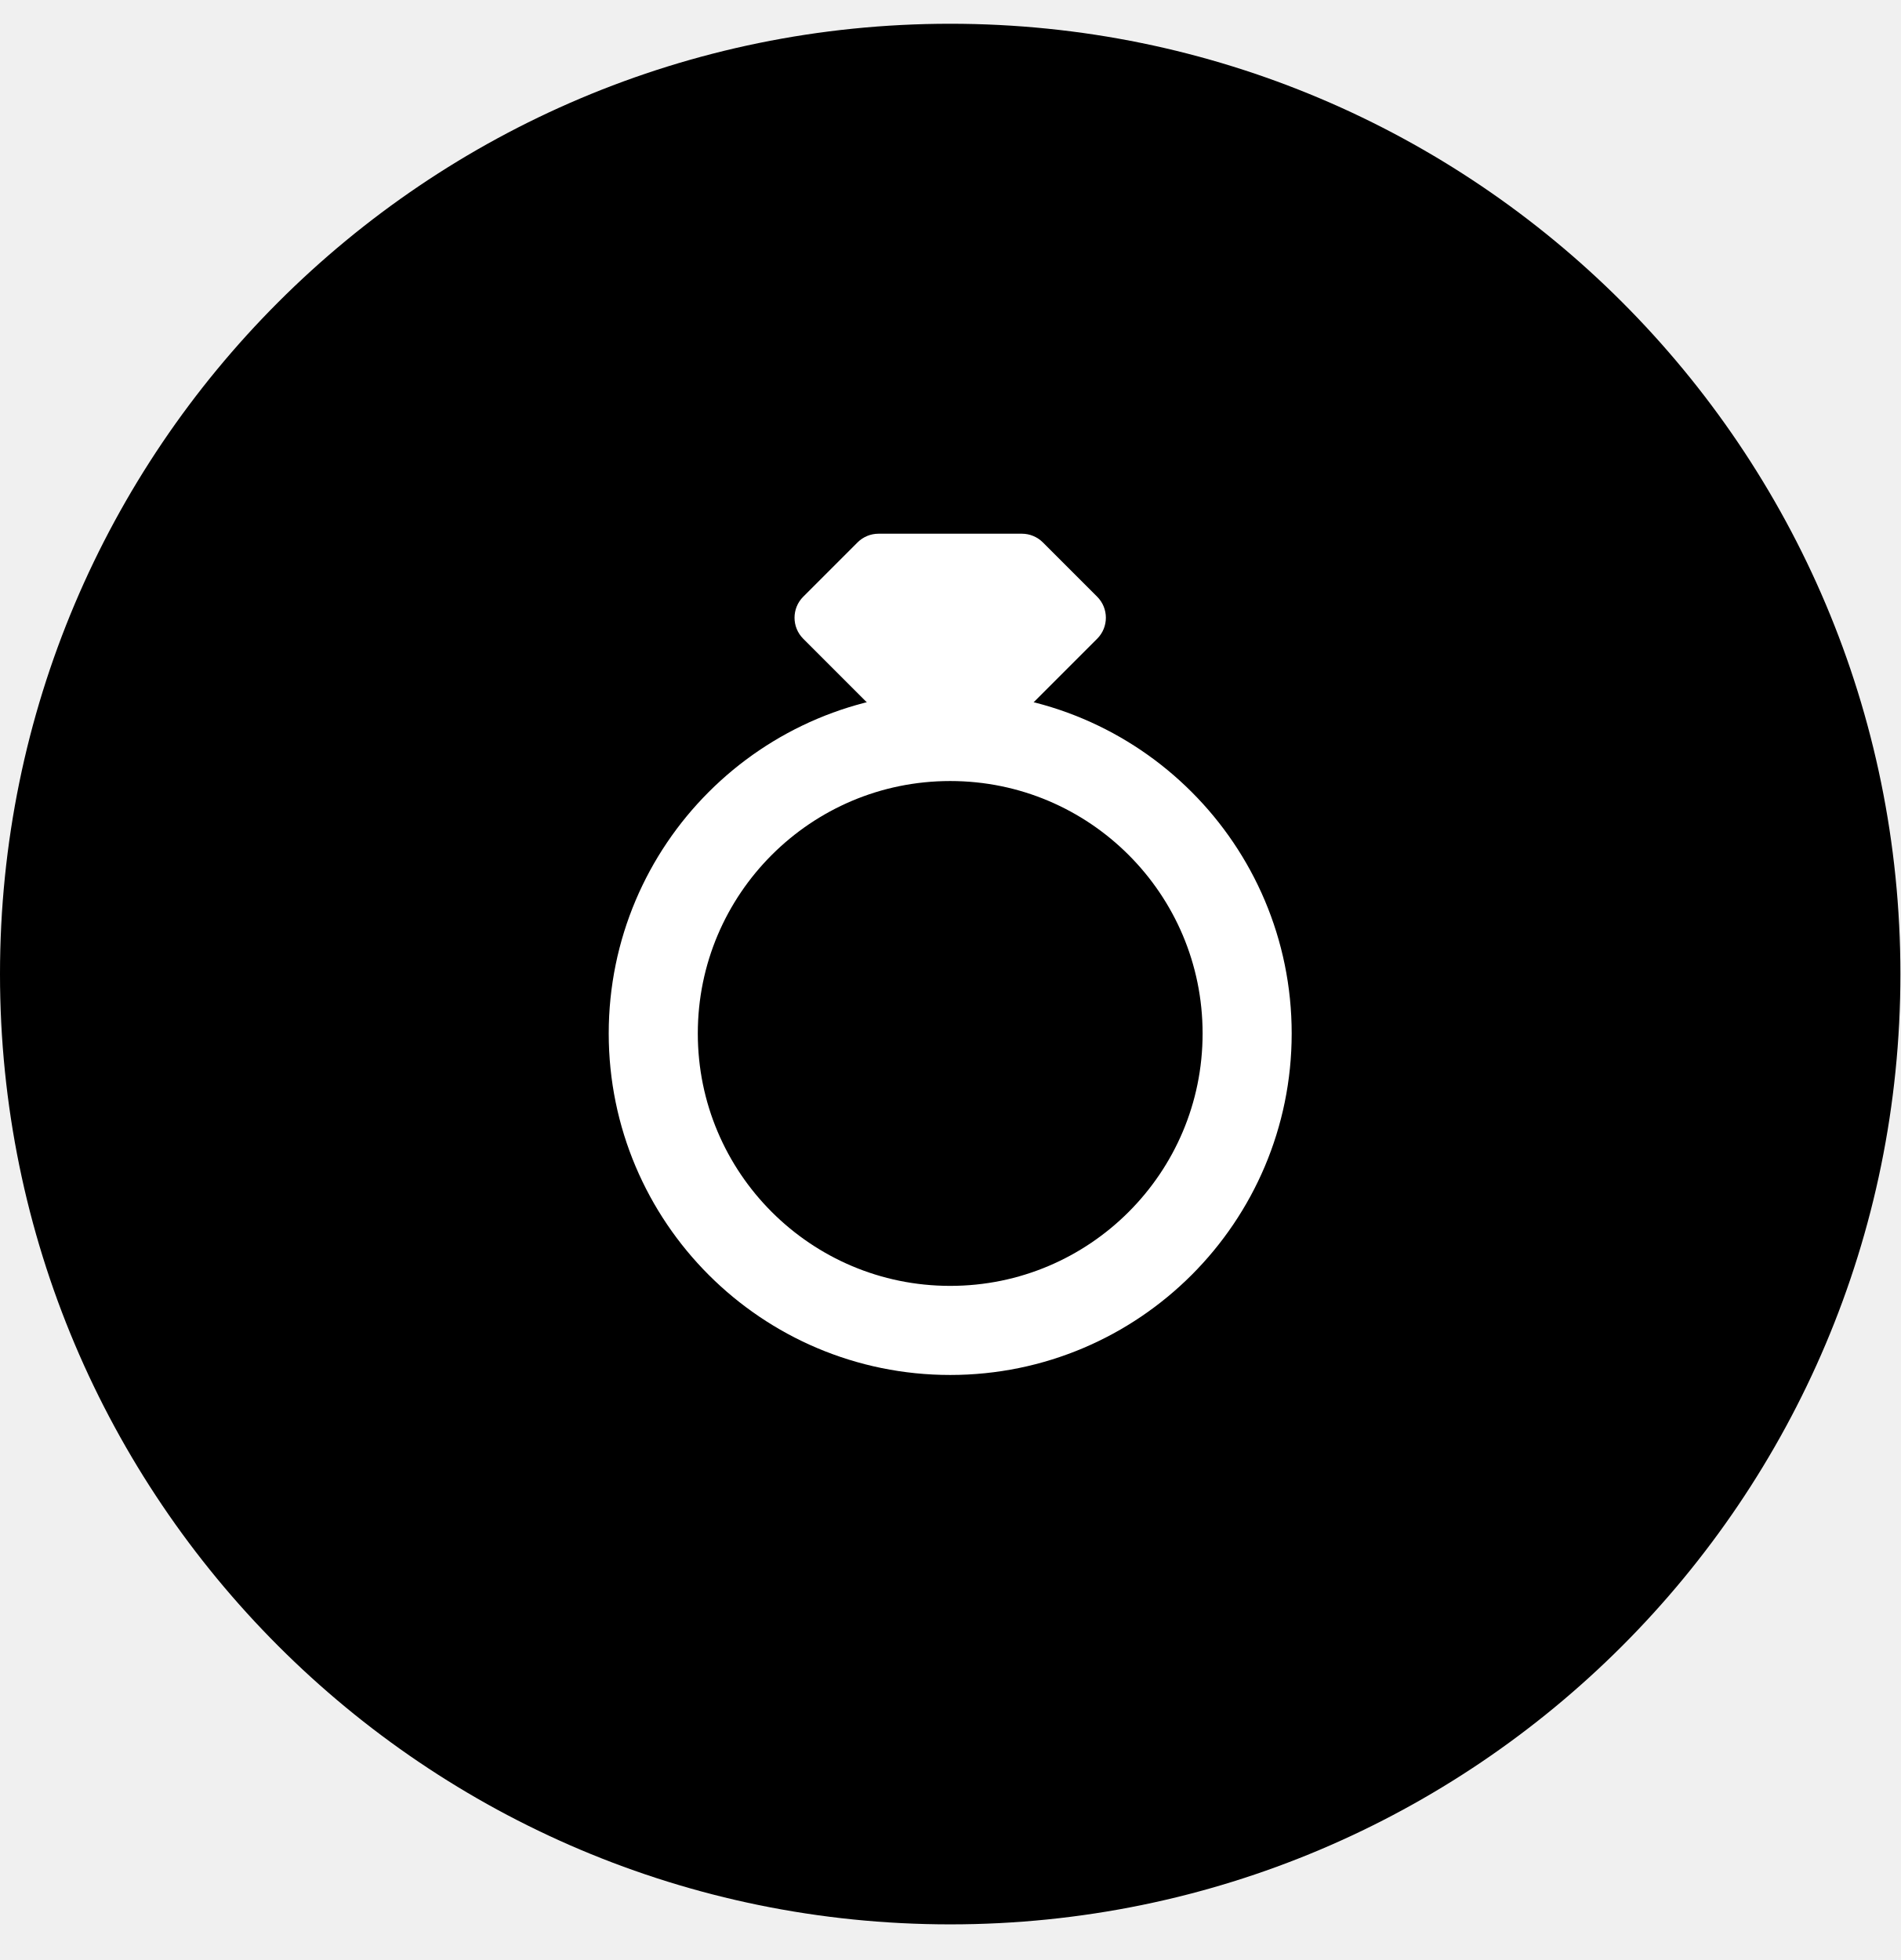
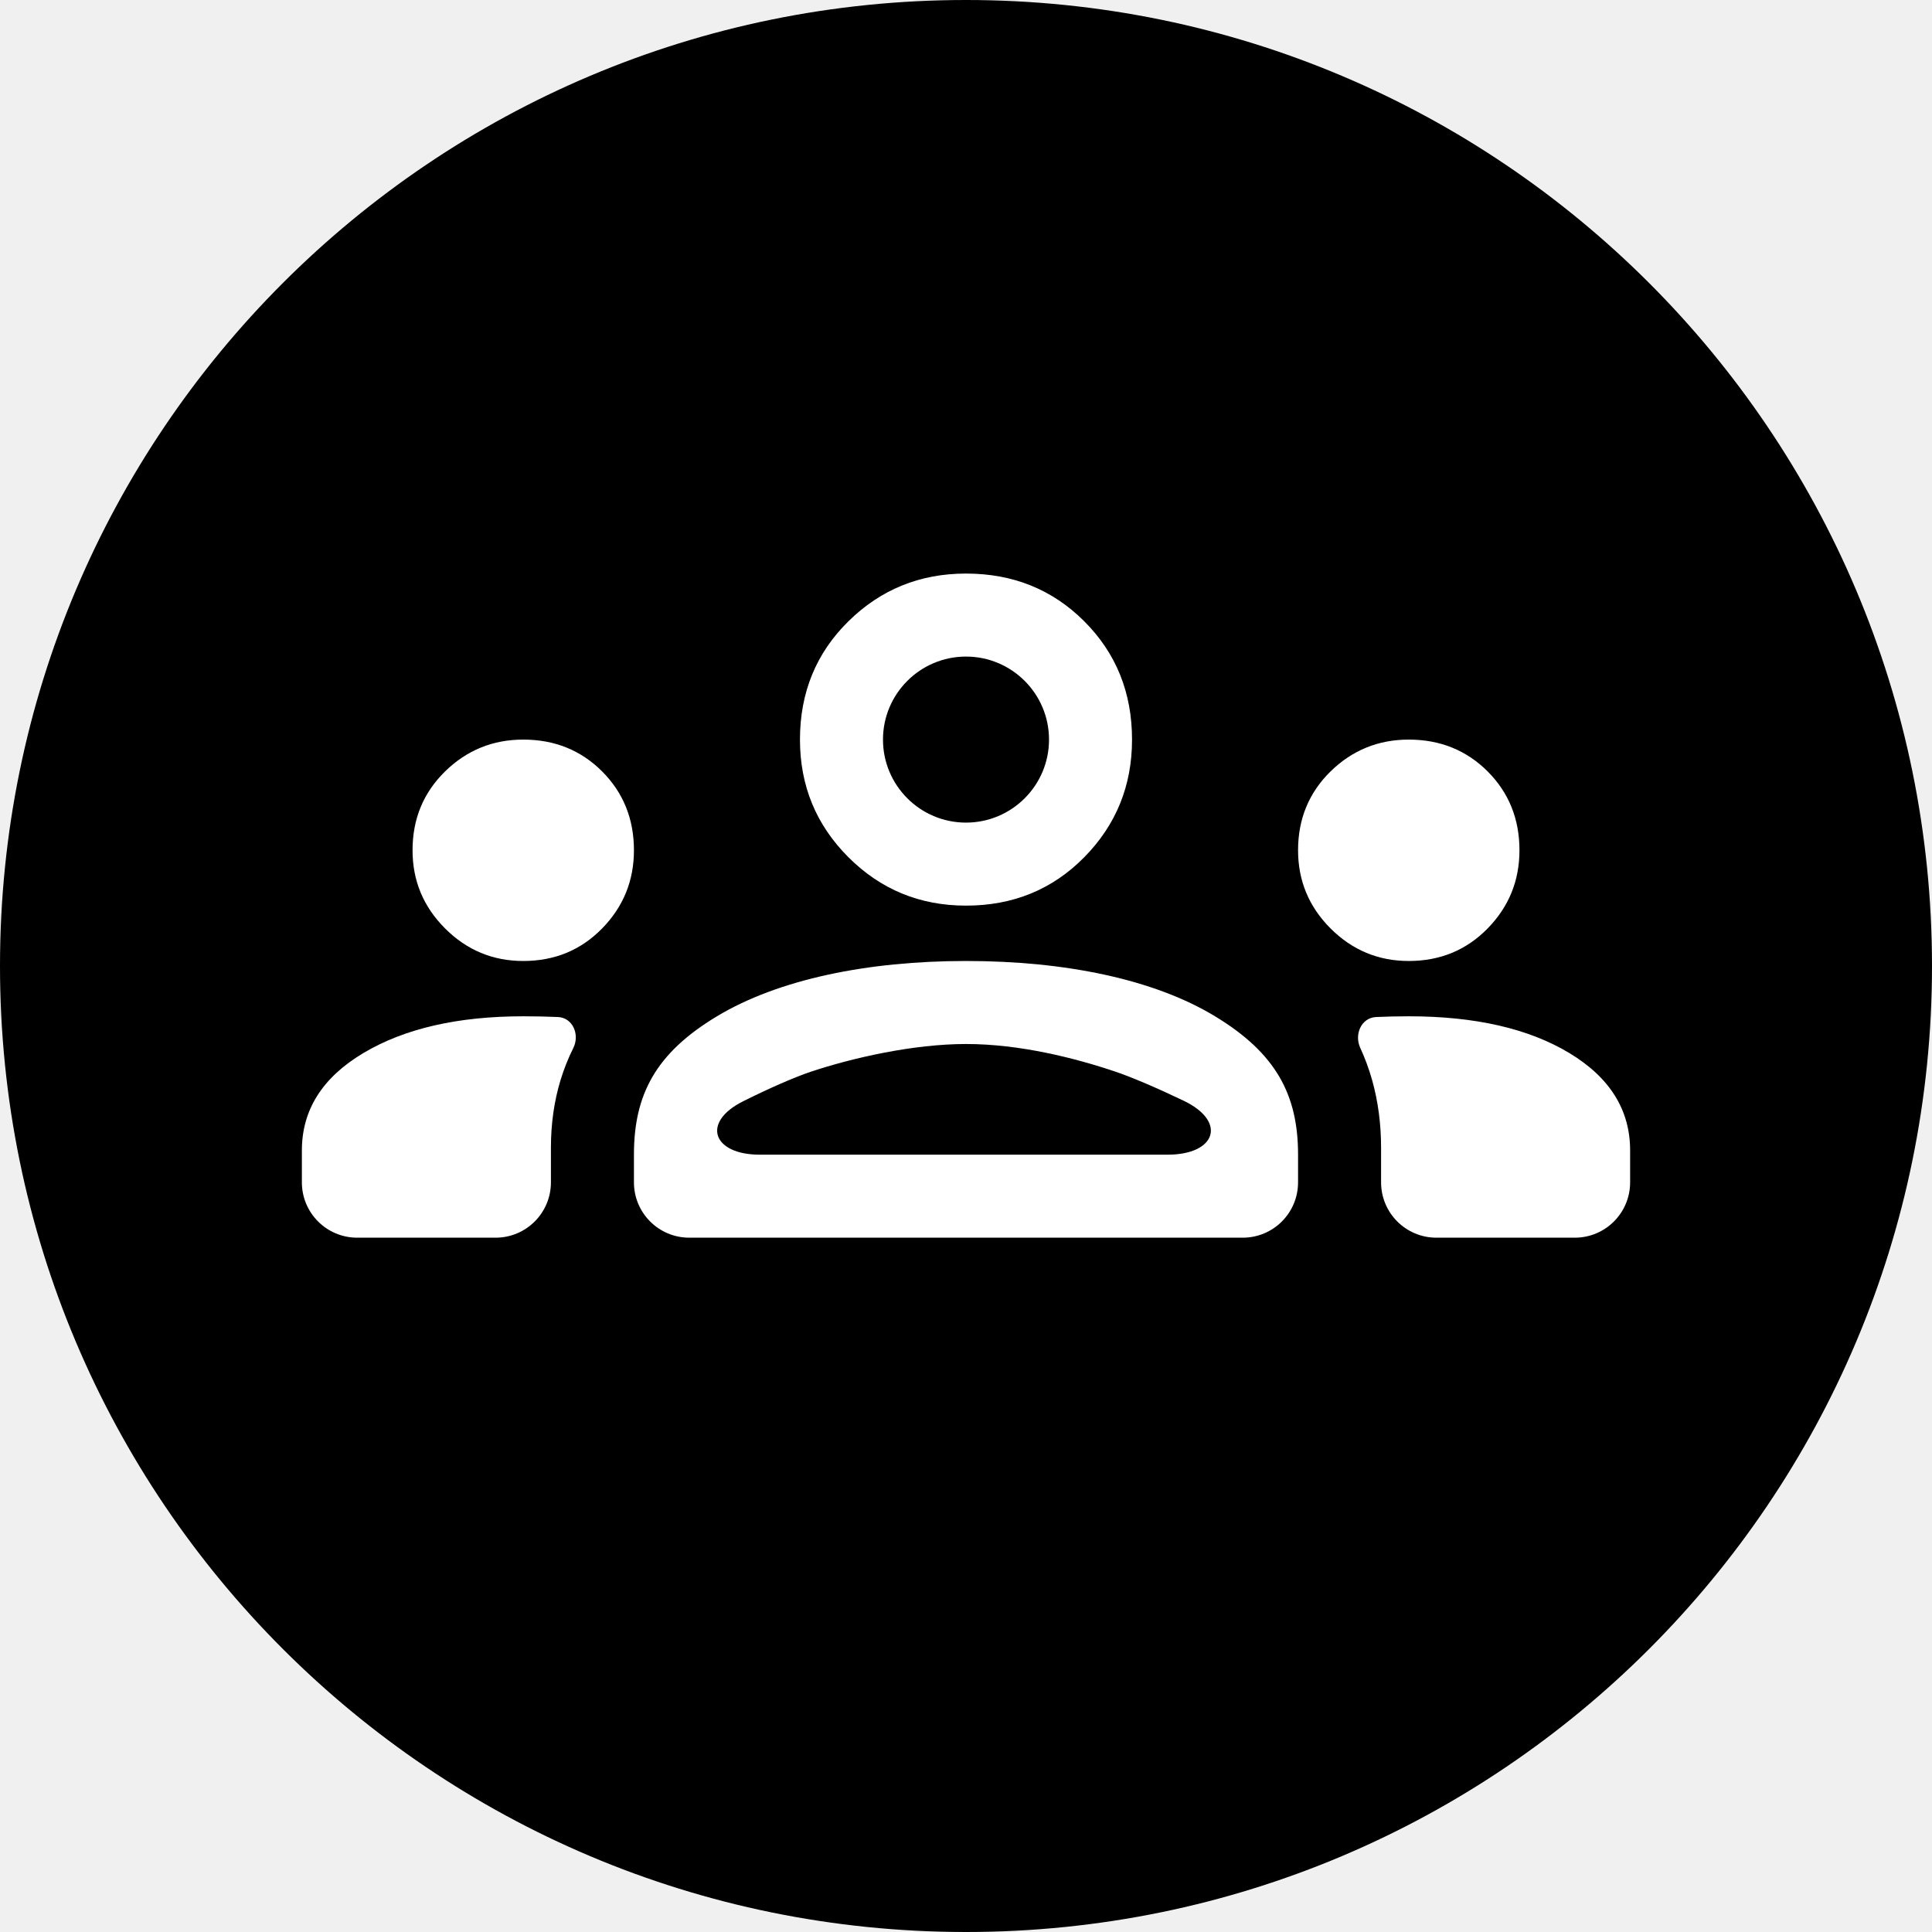
- <svg xmlns="http://www.w3.org/2000/svg" width="32" height="33" viewBox="0 0 32 33" fill="none">
-   <circle cx="16" cy="16.4" r="16" fill="black" />
-   <g clip-path="url(#clip0_13866_8140)">
-     <path d="M16 22.4C18.761 22.4 21 20.161 21 17.4C21 14.639 18.761 12.4 16 12.4C13.239 12.4 11 14.639 11 17.4C11 20.161 13.239 22.4 16 22.4Z" stroke="white" stroke-width="1.5" stroke-linecap="round" stroke-linejoin="round" />
-     <path d="M14.793 8.986L17.207 8.986C17.34 8.986 17.467 9.039 17.561 9.133L18.475 10.047C18.67 10.242 18.67 10.559 18.475 10.754L16.354 12.875C16.158 13.07 15.842 13.07 15.646 12.875L13.525 10.754C13.33 10.559 13.33 10.242 13.525 10.047L14.439 9.133C14.533 9.039 14.66 8.986 14.793 8.986Z" fill="white" />
-   </g>
-   <defs>
-     <clipPath id="clip0_13866_8140">
-       <rect width="16" height="16" fill="white" transform="translate(8 8.40002)" />
-     </clipPath>
-   </defs>
+ <svg xmlns="http://www.w3.org/2000/svg" width="32" height="32" viewBox="0 0 32 32" fill="none">
+   <rect width="32" height="32" rx="16" fill="black" />
+   <path fill-rule="evenodd" clip-rule="evenodd" d="M5 19.583C5 20.09 5.41 20.5 5.917 20.5H8.208C8.715 20.5 9.125 20.09 9.125 19.583V19.01C9.125 18.613 9.178 18.239 9.285 17.887C9.341 17.705 9.411 17.528 9.496 17.358C9.606 17.136 9.487 16.855 9.24 16.845C9.056 16.837 8.865 16.833 8.667 16.833C7.582 16.833 6.7 17.036 6.02 17.441C5.34 17.846 5 18.384 5 19.056V19.583ZM10.5 19.583C10.5 20.09 10.91 20.5 11.417 20.5H20.583C21.09 20.5 21.5 20.09 21.5 19.583V19.125C21.5 18.132 21.133 17.444 20.125 16.833C19.117 16.222 17.65 15.917 16 15.917C14.365 15.917 12.891 16.222 11.875 16.833C10.859 17.444 10.5 18.132 10.5 19.125V19.583ZM22.875 19.583C22.875 20.09 23.285 20.5 23.792 20.5H26.083C26.59 20.5 27 20.09 27 19.583V19.056C27 18.384 26.664 17.846 25.992 17.441C25.319 17.036 24.433 16.833 23.333 16.833C23.15 16.833 22.971 16.837 22.795 16.845C22.548 16.855 22.427 17.132 22.53 17.356C22.609 17.527 22.674 17.704 22.726 17.887C22.825 18.239 22.875 18.613 22.875 19.01V19.583ZM13.433 17.75C14.121 17.521 15.129 17.292 16 17.292C16.886 17.292 17.795 17.521 18.475 17.75C18.742 17.84 19.173 18.024 19.608 18.233C20.327 18.579 20.139 19.125 19.34 19.125H12.583C11.805 19.125 11.611 18.59 12.306 18.242C12.731 18.029 13.16 17.841 13.433 17.75ZM7.372 15.378C7.731 15.737 8.162 15.917 8.667 15.917C9.186 15.917 9.622 15.737 9.973 15.378C10.324 15.019 10.5 14.588 10.5 14.083C10.5 13.564 10.324 13.129 9.973 12.777C9.622 12.426 9.186 12.25 8.667 12.25C8.162 12.25 7.731 12.426 7.372 12.777C7.013 13.129 6.833 13.564 6.833 14.083C6.833 14.588 7.013 15.019 7.372 15.378ZM22.038 15.378C22.398 15.737 22.829 15.917 23.333 15.917C23.853 15.917 24.288 15.737 24.64 15.378C24.991 15.019 25.167 14.588 25.167 14.083C25.167 13.564 24.991 13.129 24.64 12.777C24.288 12.426 23.853 12.25 23.333 12.25C22.829 12.25 22.398 12.426 22.038 12.777C21.68 13.129 21.5 13.564 21.5 14.083C21.5 14.588 21.68 15.019 22.038 15.378ZM14.052 14.198C14.587 14.733 15.236 15 16 15C16.779 15 17.432 14.733 17.959 14.198C18.486 13.663 18.75 13.014 18.75 12.25C18.75 11.471 18.486 10.818 17.959 10.291C17.432 9.764 16.779 9.5 16 9.5C15.236 9.5 14.587 9.764 14.052 10.291C13.517 10.818 13.25 11.471 13.25 12.25C13.25 13.014 13.517 13.663 14.052 14.198ZM16 13.625C16.759 13.625 17.375 13.009 17.375 12.25C17.375 11.491 16.759 10.875 16 10.875C15.241 10.875 14.625 11.491 14.625 12.25C14.625 13.009 15.241 13.625 16 13.625Z" fill="white" />
</svg>
